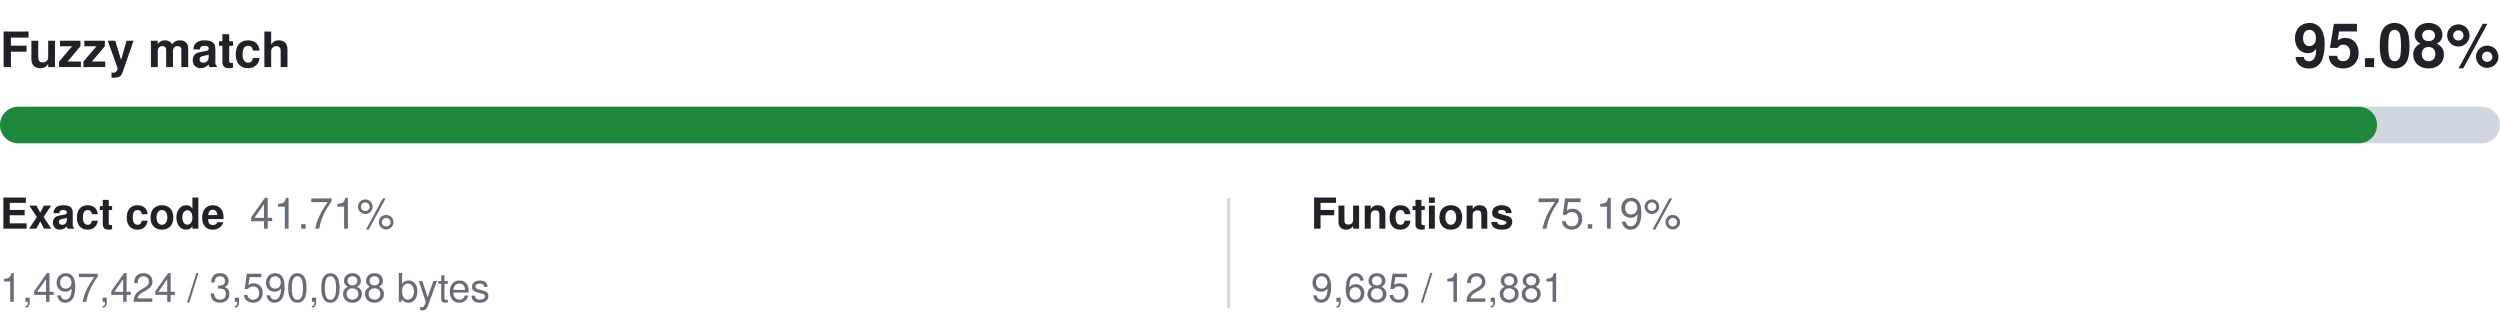
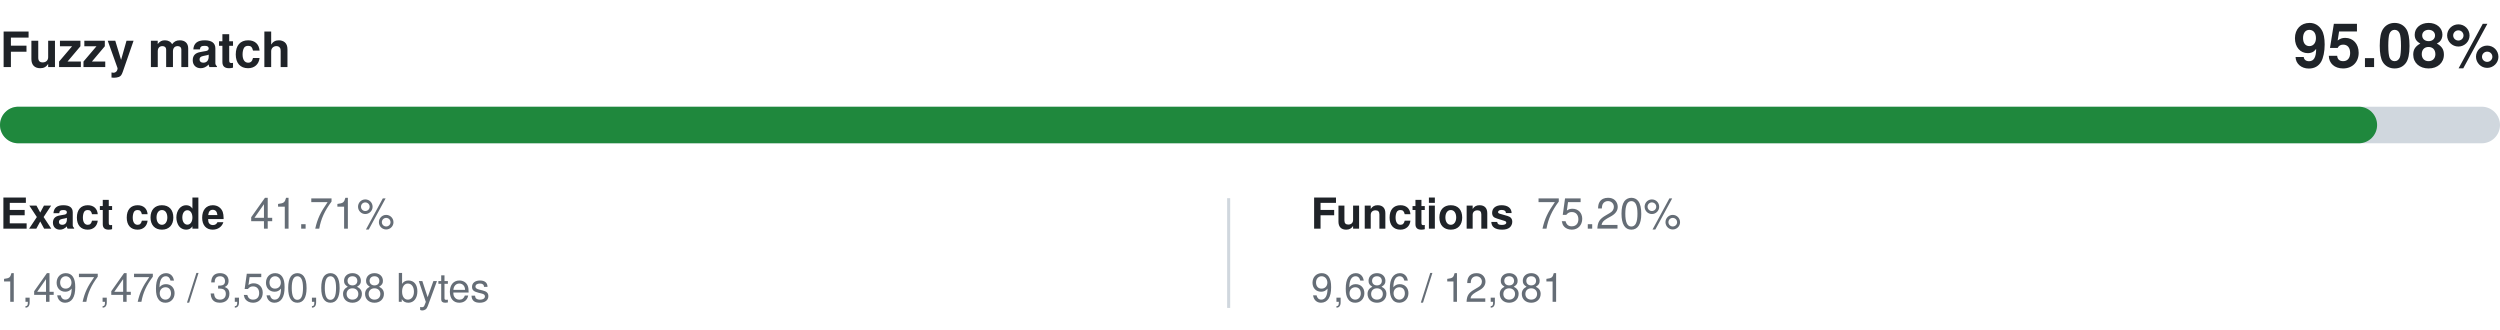
<svg xmlns="http://www.w3.org/2000/svg" width="820" height="108" viewBox="0 0 820 108" role="img" aria-labelledby="title desc">
  <style>
    .primary { fill: #1f2328; }
    .secondary { fill: #656d76; }
    .track { fill: #d0d7de; }
    @media (prefers-color-scheme: dark) {
      .primary { fill: #f0f6fc; }
      .secondary { fill: #8c959f; }
      .track { fill: #30363d; }
    }
  </style>
  <g font-family="-apple-system,BlinkMacSystemFont,Segoe UI,Helvetica,Arial,sans-serif">
    <text x="0" y="22" class="primary" font-size="16" font-weight="600">Fuzzy match</text>
    <text x="820" y="22" class="primary" font-size="20" font-weight="600" text-anchor="end">95.08%</text>
    <rect y="35" width="820" height="12" rx="6" class="track" />
-     <rect y="35" width="779.68" height="12" rx="6" fill="#1f883d" />
+     <rect y="35" width="779.69" height="12" rx="6" fill="#1f883d" />
    <text x="0" y="75" class="primary" font-size="14" font-weight="600">Exact code</text>
    <text x="82" y="75" class="secondary" font-size="14">41.71%</text>
-     <text x="0" y="99" class="secondary" font-size="13">1,497,424 / 3,590,088 bytes</text>
+     <text x="0" y="99" class="secondary" font-size="13">1,497,476 / 3,590,088 bytes</text>
    <line x1="403" y1="65" x2="403" y2="101" stroke="#d0d7de" />
    <text x="430" y="75" class="primary" font-size="14" font-weight="600">Functions</text>
-     <text x="504" y="75" class="secondary" font-size="14">75.19%</text>
-     <text x="430" y="99" class="secondary" font-size="13">9,685 / 12,881</text>
+     <text x="504" y="75" class="secondary" font-size="14">75.20%</text>
+     <text x="430" y="99" class="secondary" font-size="13">9,686 / 12,881</text>
  </g>
</svg>
